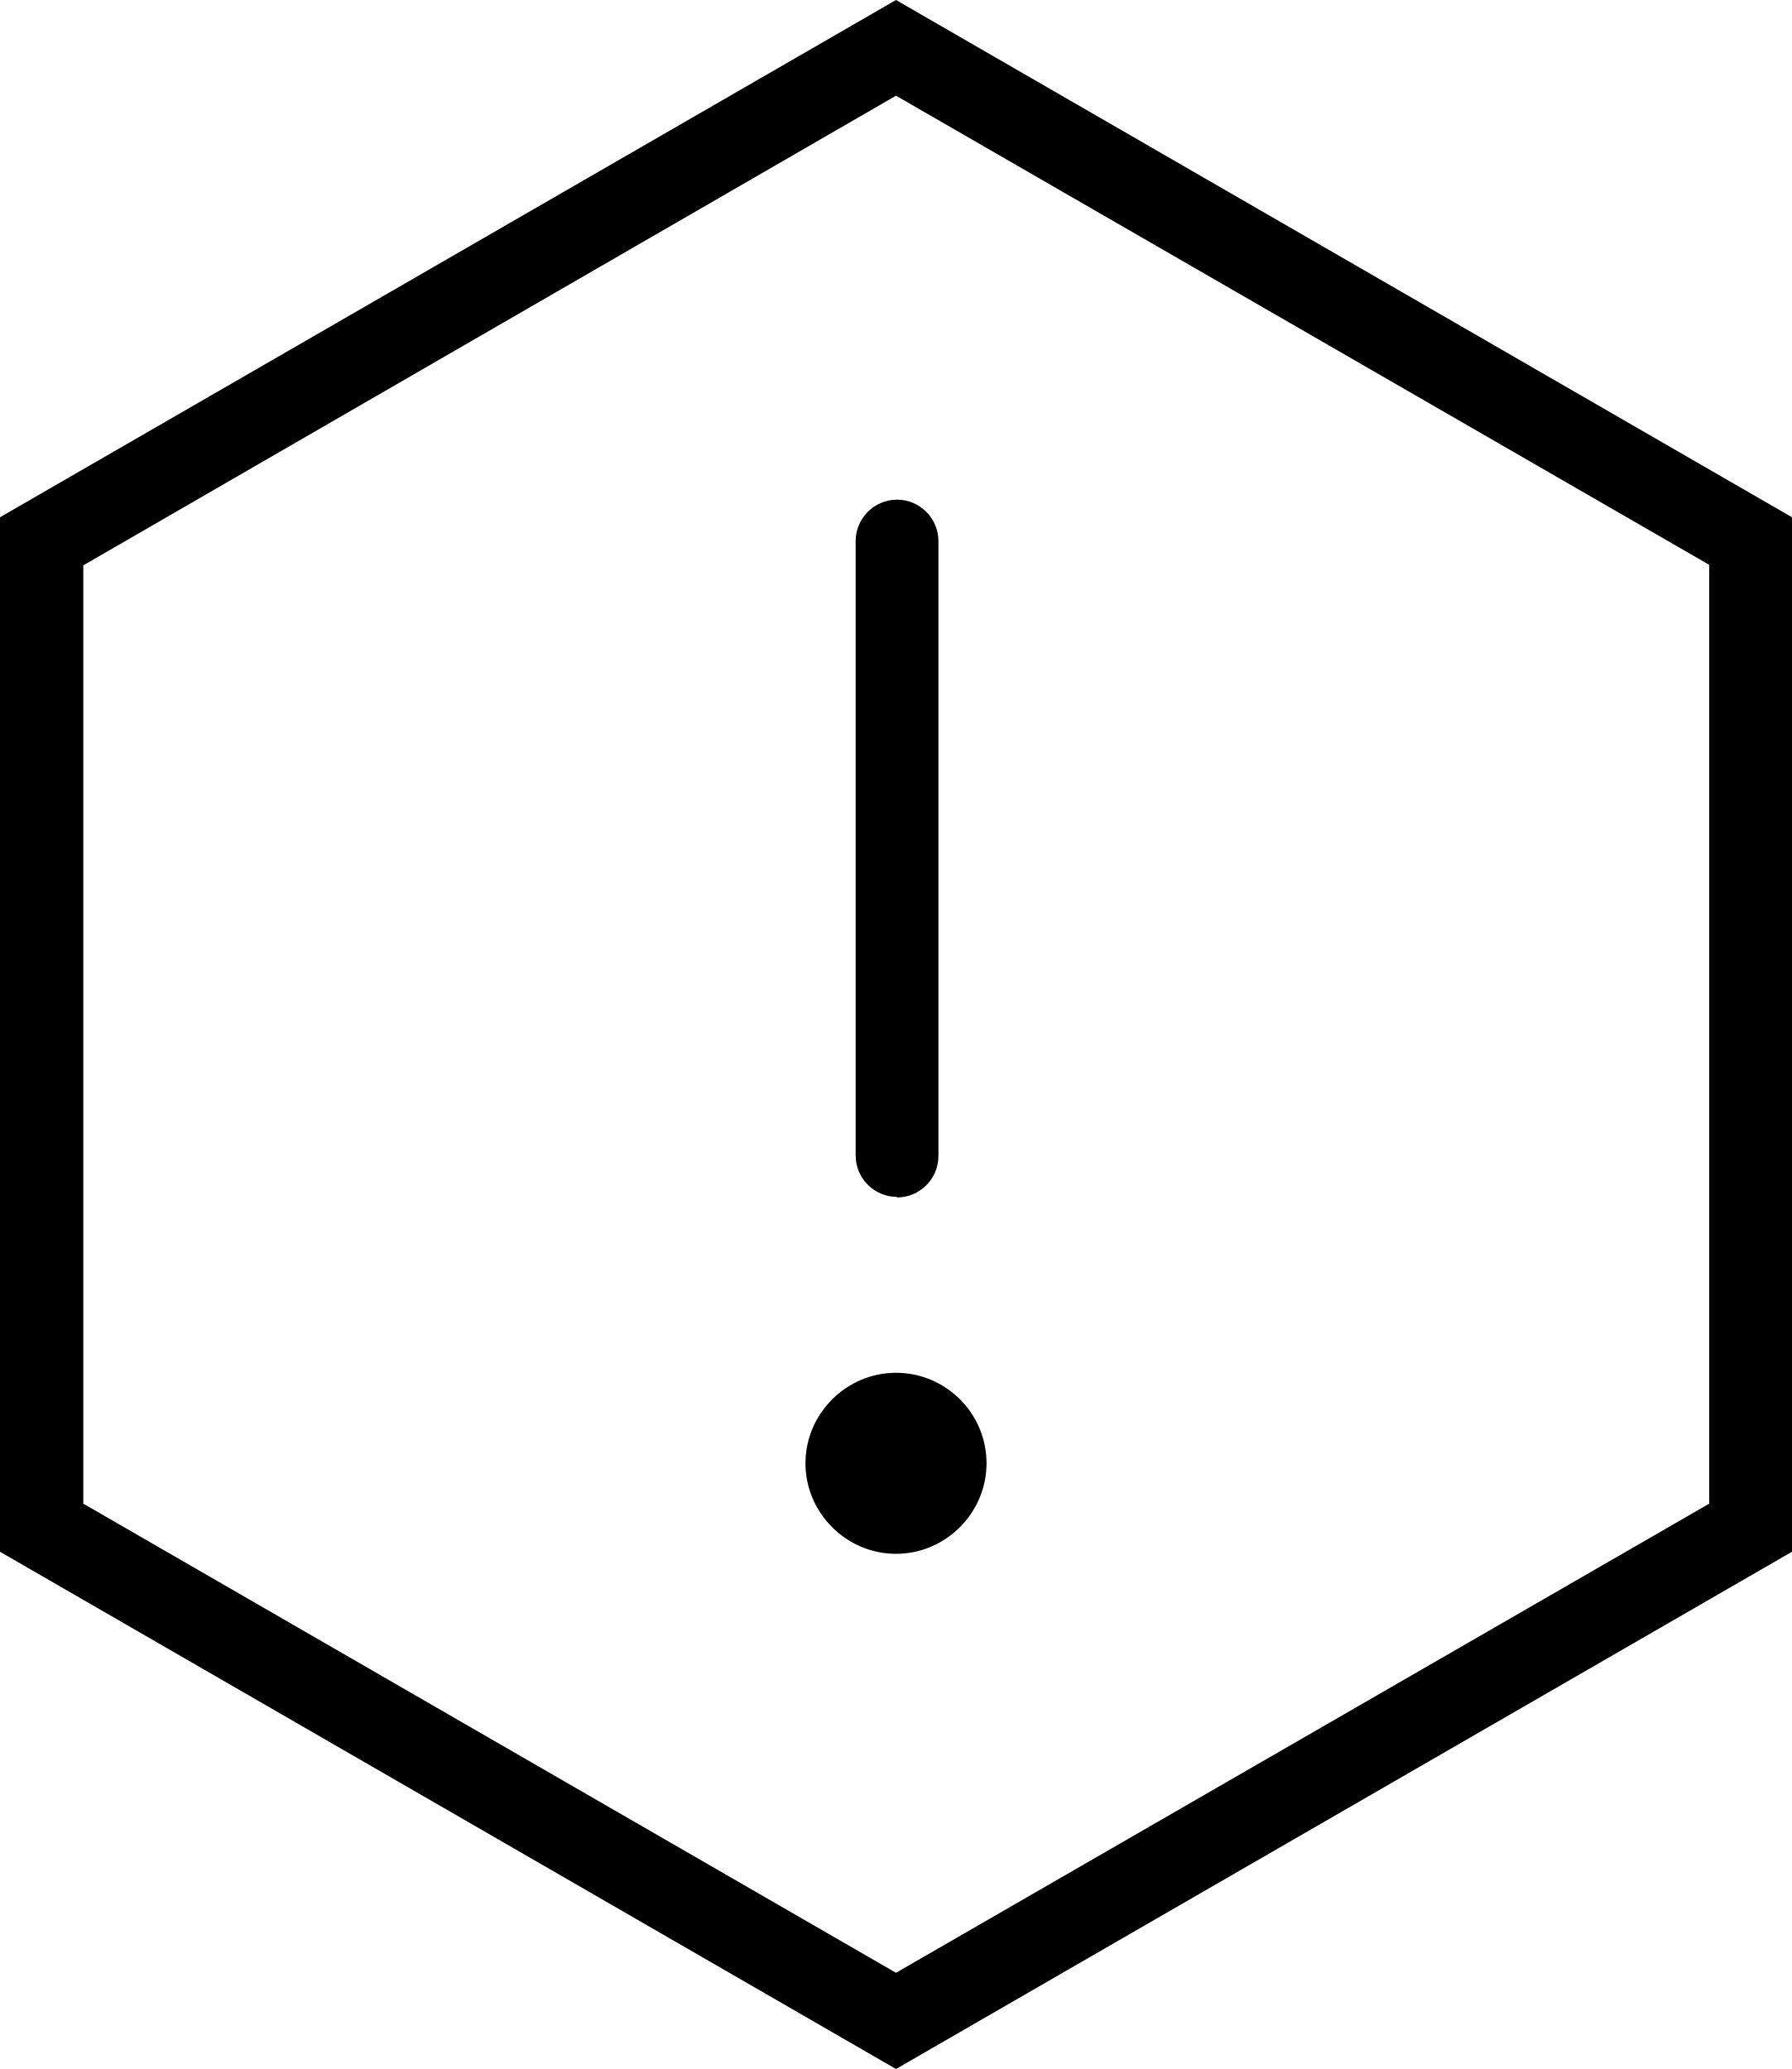
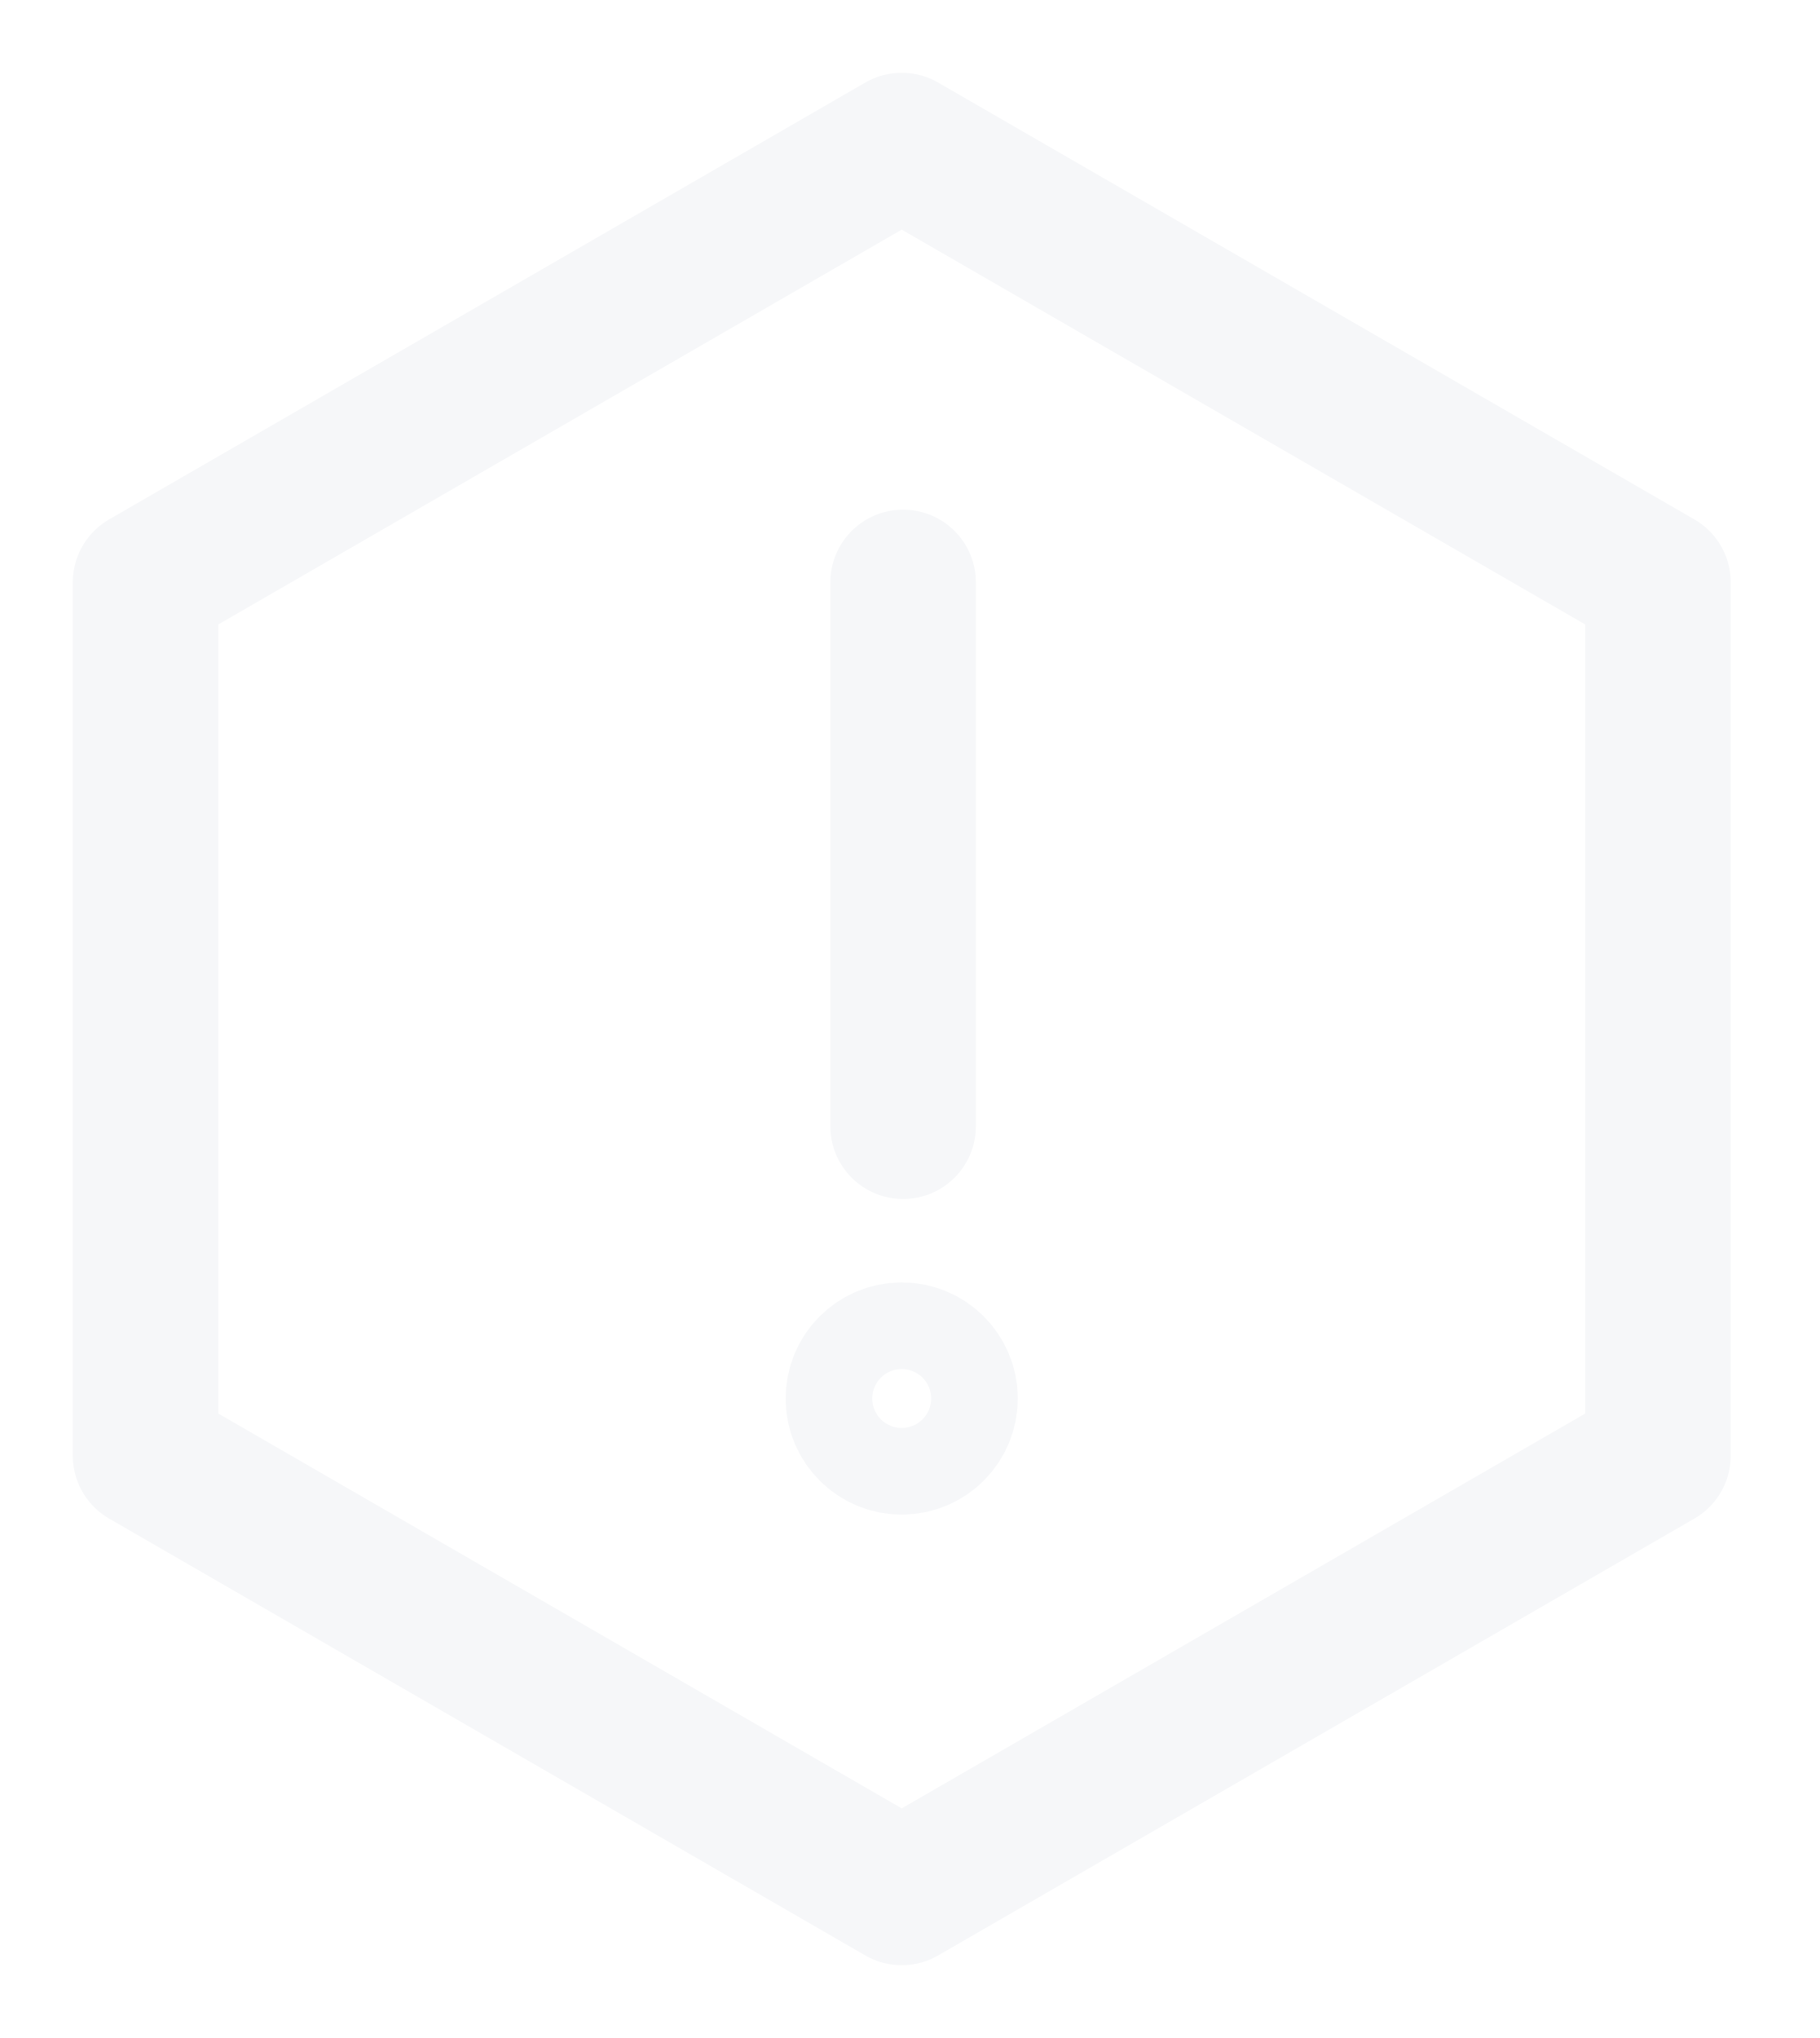
- <svg xmlns="http://www.w3.org/2000/svg" viewBox="0 0 34.64 40">
-   <path d="M34.64 30V10L17.32 0 0 10v20l17.32 10 17.32-10ZM1.61 10.93l15.71-9.08 15.72 9.07v18.15l-15.72 9.07-15.71-9.07V10.93Z" />
-   <path d="M17.34 23.15c.44 0 .8-.36.8-.8V10.46c0-.44-.36-.8-.8-.8s-.8.36-.8.8v11.88c0 .44.36.8.8.8ZM19.07 28.29c0-.97-.79-1.75-1.75-1.75s-1.75.79-1.75 1.75.79 1.75 1.75 1.75 1.75-.79 1.75-1.75Z" />
+ <svg xmlns="http://www.w3.org/2000/svg" width="25" height="28" viewBox="0 0 25 28" fill="none">
+   <path d="M2 8.002V19.998L12.391 26L22.783 19.998V8.002L12.391 2L2 8.002Z" stroke="#F6F7F9" stroke-width="2" stroke-miterlimit="10" stroke-linecap="round" stroke-linejoin="round" />
+   <path d="M12.41 15.473V8.002" stroke="#F6F7F9" stroke-width="2" stroke-miterlimit="10" stroke-linecap="round" stroke-linejoin="round" />
+   <path d="M12.391 19.809C12.719 19.809 12.986 19.543 12.986 19.214C12.986 18.885 12.719 18.619 12.391 18.619C12.062 18.619 11.796 18.885 11.796 19.214C11.796 19.543 12.062 19.809 12.391 19.809Z" stroke="#F6F7F9" stroke-width="2" stroke-miterlimit="10" stroke-linecap="round" stroke-linejoin="round" />
</svg>
